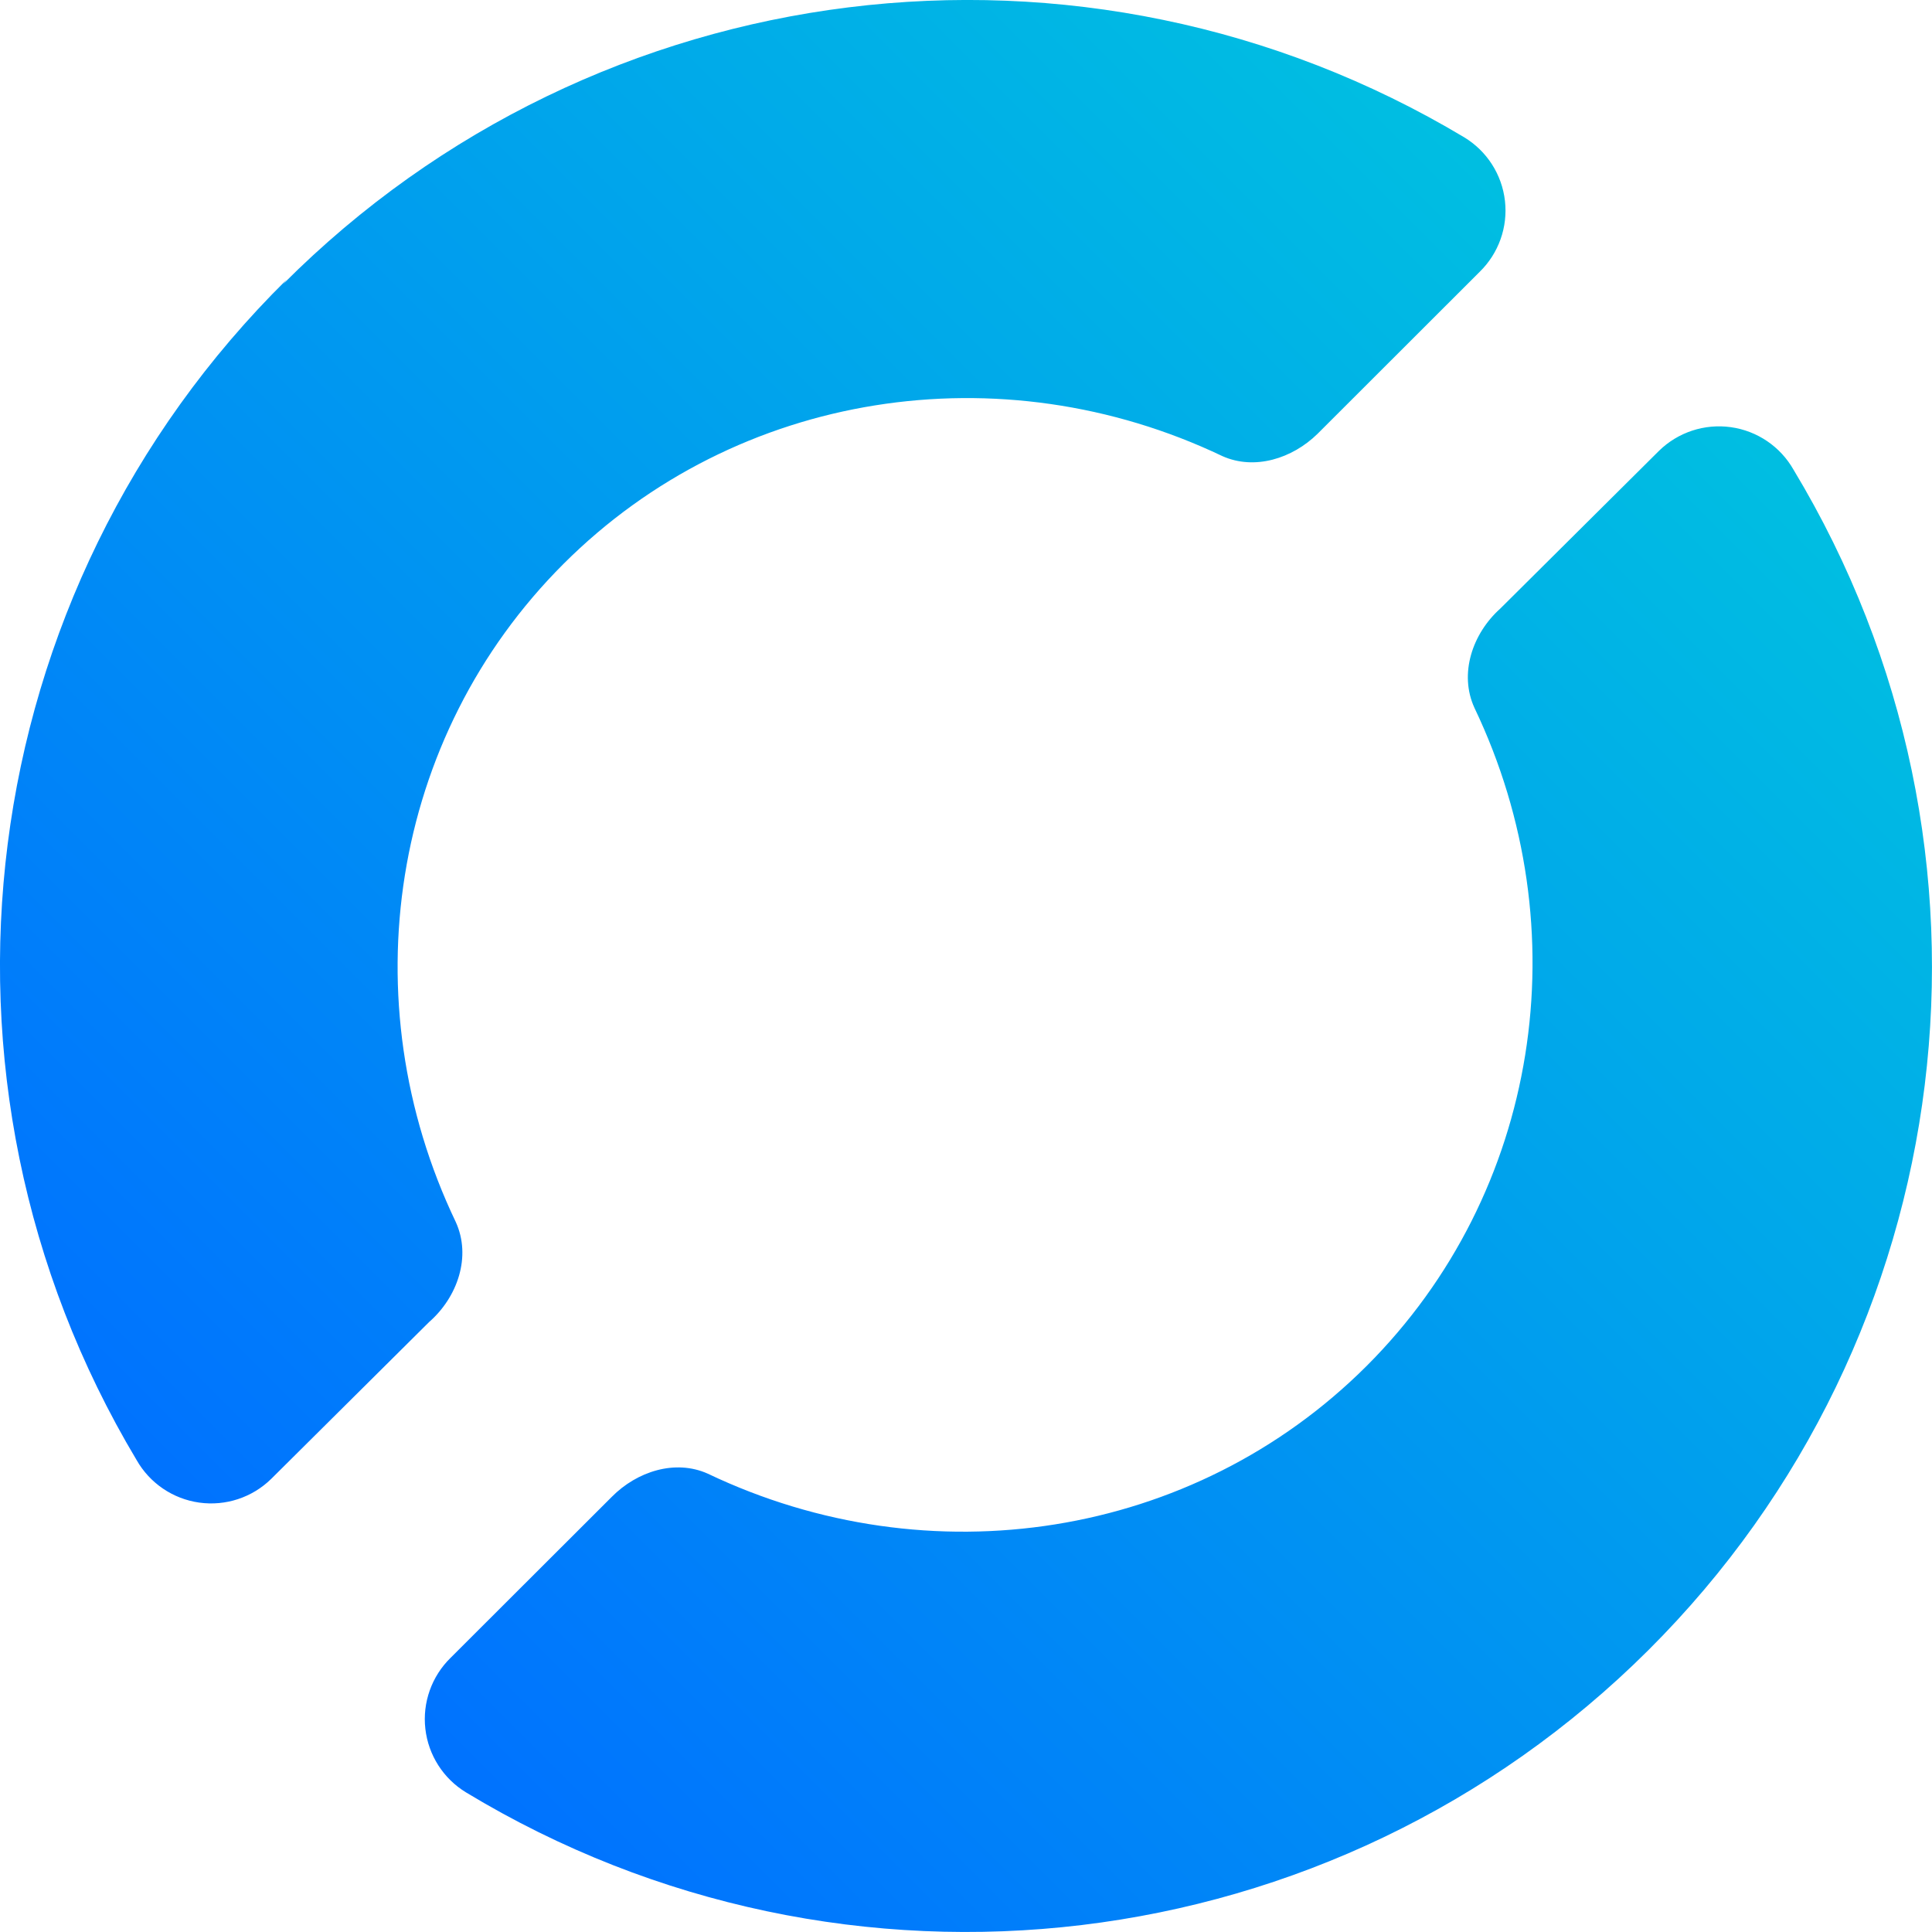
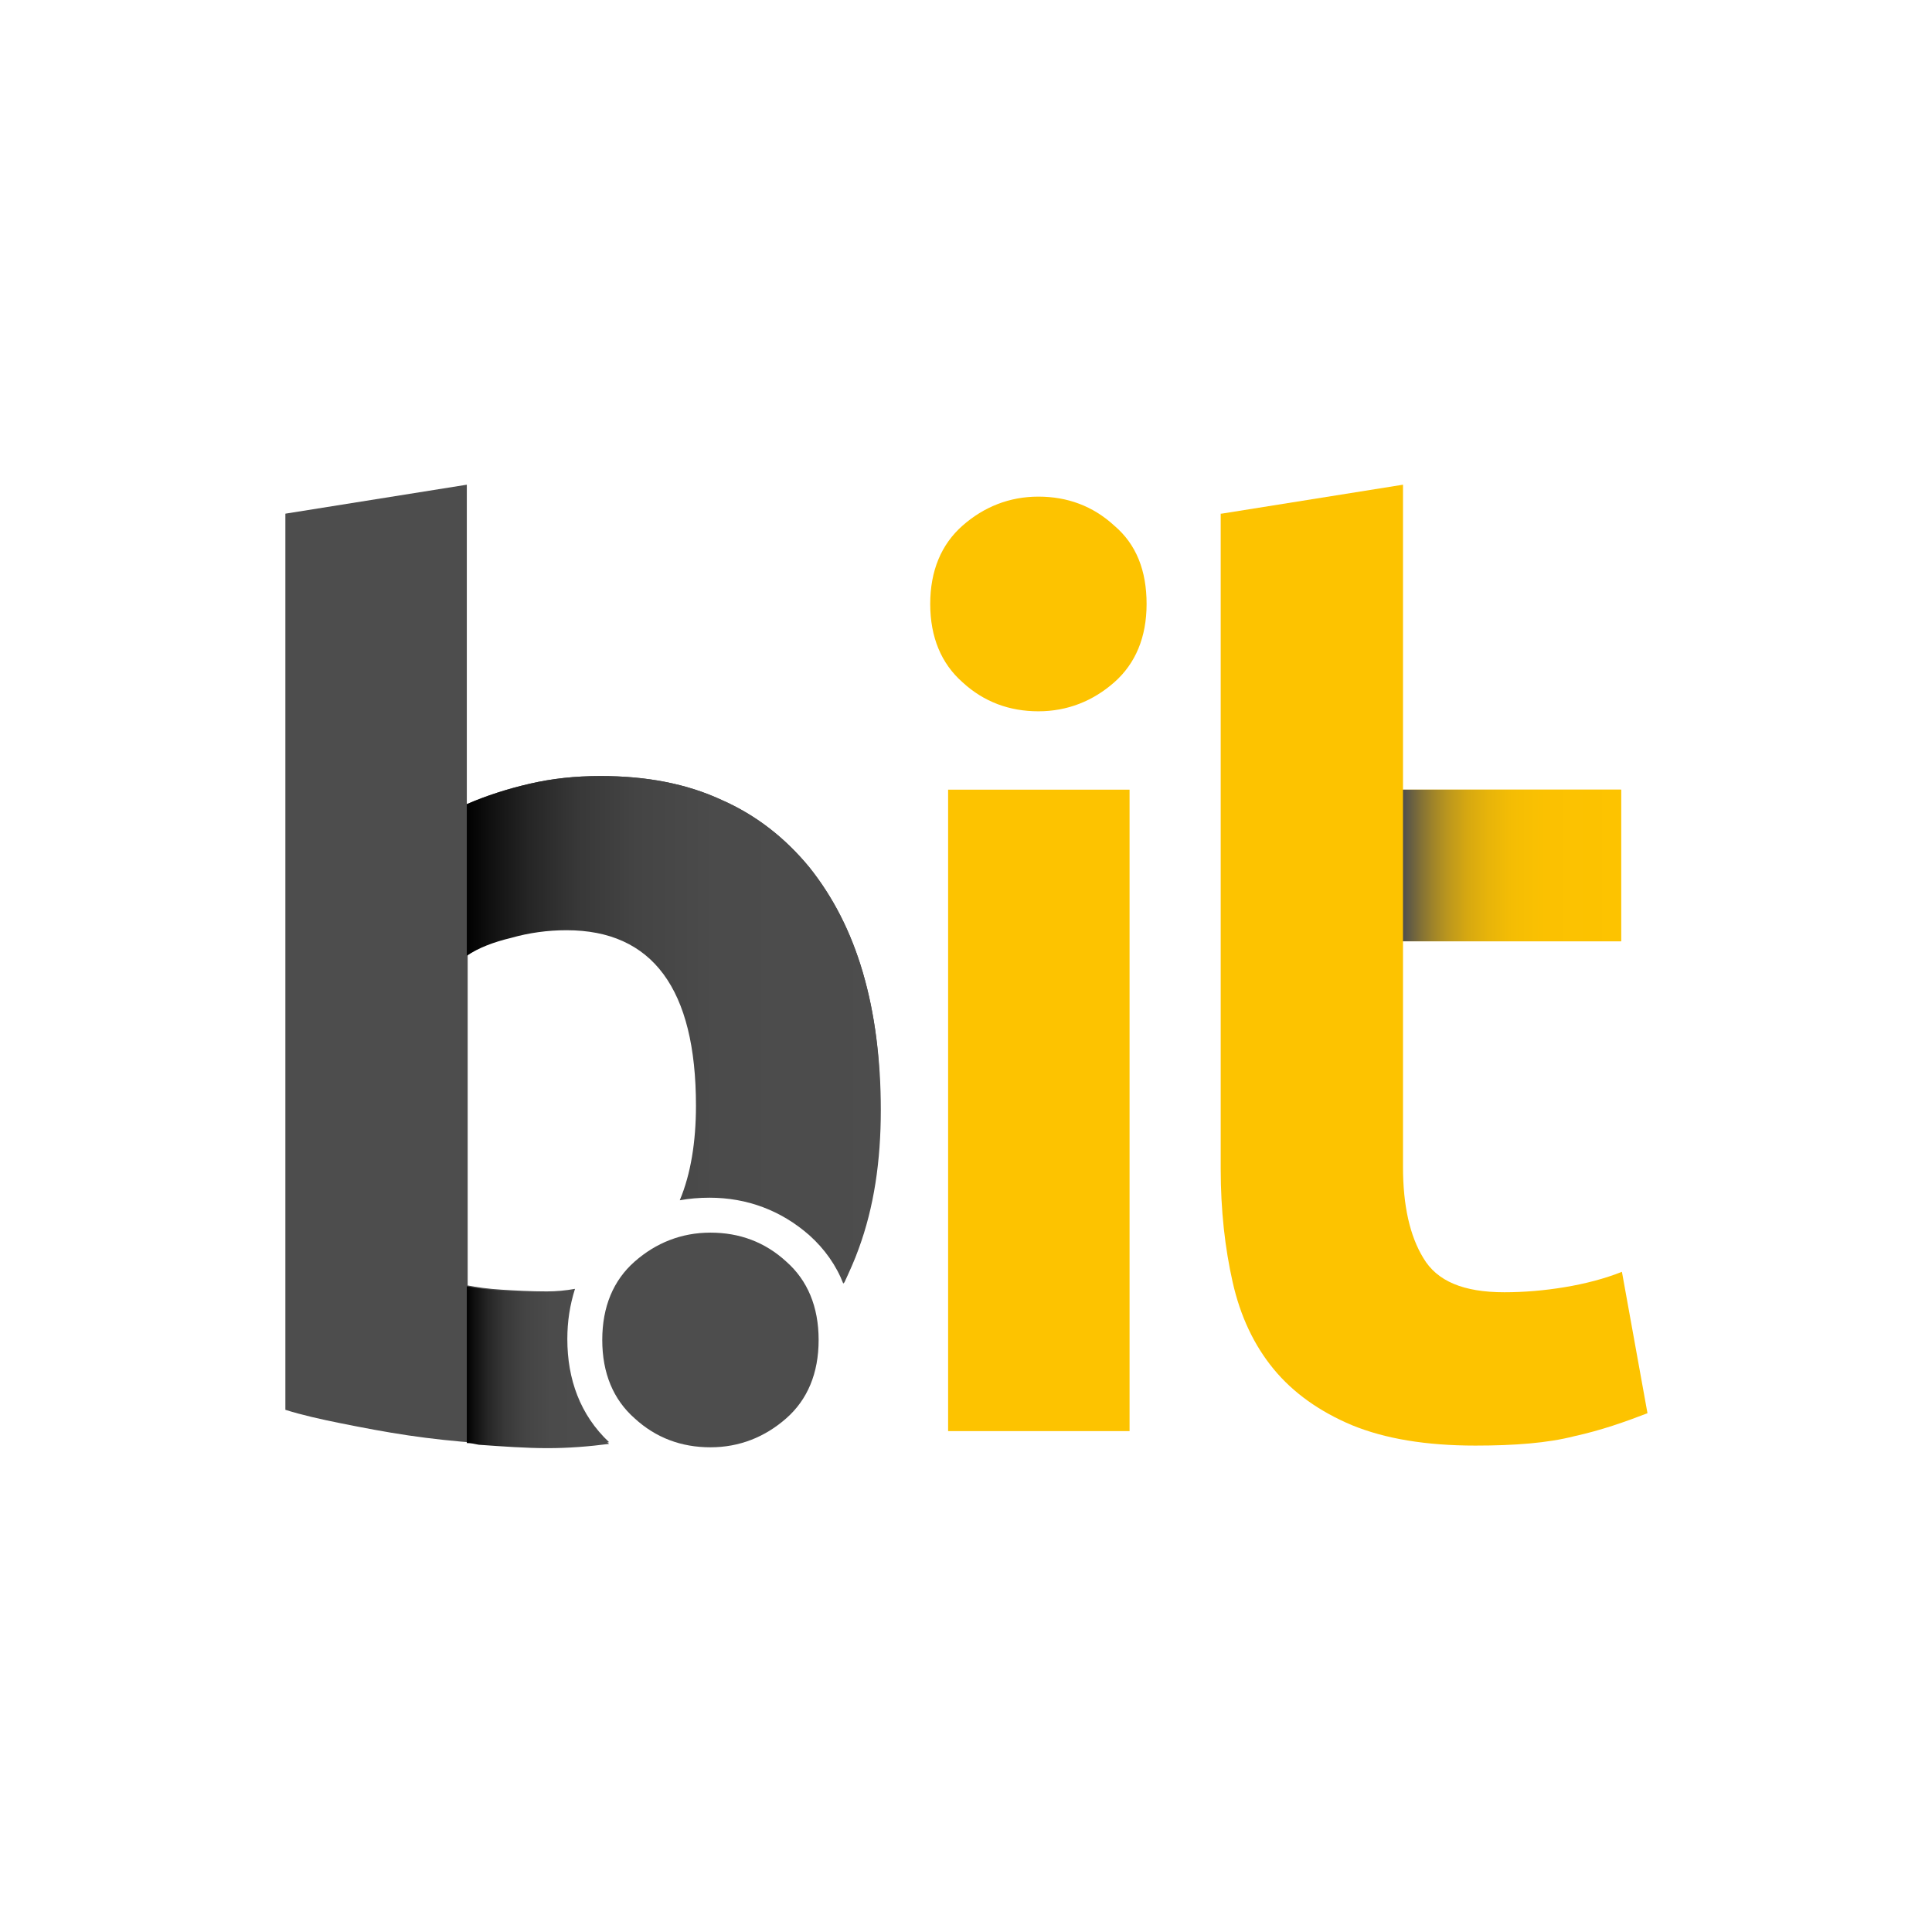
- <svg xmlns="http://www.w3.org/2000/svg" xmlns:xlink="http://www.w3.org/1999/xlink" xml:space="preserve" width="26" height="26" style="isolation:isolate" viewBox="66.993 897.484 26 26">
-   <defs>
-     <linearGradient xlink:href="#a" id="b" x1=".148" x2=".845" y1=".851" y2=".154" gradientTransform="matrix(26.00048 0 0 25.99935 66.993 897.485)" gradientUnits="userSpaceOnUse" />
-   </defs>
-   <linearGradient id="a" x1=".148" x2=".845" y1=".851" y2=".154" gradientTransform="matrix(26.301 0 0 26.331 90.674 911.757)" gradientUnits="userSpaceOnUse">
-     <stop offset="0" stop-color="#004ba6" style="stop-color:#0071ff;stop-opacity:1" />
-     <stop offset="1" stop-color="#00bfe1" style="stop-color:#00bfe1;stop-opacity:1" />
-   </linearGradient>
-   <path fill="url(#a)" d="m89.318 903.552-2.135 2.122c-.376.337-.558.879-.347 1.337 1.422 2.976.882 6.524-1.452 8.856-2.335 2.331-5.887 2.87-8.866 1.449-.439-.197-.954-.03-1.292.312l-2.17 2.167a1.154 1.154 0 0 0 .208 1.81 13.005 13.005 0 0 0 15.91-1.912 12.97 12.97 0 0 0 1.956-15.887 1.154 1.154 0 0 0-1.812-.254zm-18.467-2.305a12.969 12.969 0 0 0-2.02 15.885 1.154 1.154 0 0 0 1.812.254l2.124-2.11c.385-.336.572-.884.359-1.348-1.423-2.976-.884-6.524 1.451-8.856 2.334-2.332 5.887-2.871 8.866-1.45.434.194.942.033 1.281-.3l2.182-2.18a1.152 1.152 0 0 0-.208-1.81 13.009 13.009 0 0 0-15.893 1.973z" style="fill:url(#b);stroke-width:.988" />
+ <svg xmlns="http://www.w3.org/2000/svg" xmlns:xlink="http://www.w3.org/1999/xlink" version="1.0" id="Ebene_1" x="0px" y="0px" viewBox="0 0 226.8 226.8" enable-background="new 0 0 226.8 226.8" xml:space="preserve">
+   <g>
+     <g>
+       <g>
+         <defs>
+           <path id="SVGID_1_" d="M81.7,129.8c0-13.7-5.1-20.6-15.2-20.6c-2.2,0-4.4,0.3-6.5,0.9c-2.1,0.6-3.9,1.3-5.2,2.1v38.8      c1,0.2,2.4,0.4,4,0.5c1.6,0.1,3.4,0.2,5.3,0.2c5.8,0,10.2-2,13.2-6C80.2,141.6,81.7,136.3,81.7,129.8L81.7,129.8z M103.4,130.3      c0,6-0.9,11.5-2.6,16.3c-1.8,4.9-4.3,9-7.7,12.5c-3.3,3.4-7.4,6.1-12.3,7.9c-4.9,1.9-10.4,2.8-16.6,2.8c-2.6,0-5.3-0.1-8.1-0.4      c-2.8-0.2-5.6-0.5-8.3-0.9c-2.7-0.4-5.3-0.8-7.8-1.4c-2.5-0.5-4.7-1.1-6.6-1.6V60.3l21.3-3.4v37.5c2.4-1,4.9-1.9,7.4-2.4      c2.6-0.6,5.3-0.9,8.3-0.9c5.3,0,10.1,0.9,14.2,2.8c4.1,1.9,7.5,4.5,10.3,7.9c2.8,3.4,4.9,7.6,6.3,12.4      C102.7,119,103.4,124.4,103.4,130.3L103.4,130.3z" />
+         </defs>
+         <clipPath id="SVGID_00000077309055624087574230000001909697559704670632_">
+           <use xlink:href="#SVGID_1_" overflow="visible" />
+         </clipPath>
+       </g>
+       <path fill="#FDC300" d="M143.4,60.3l21.3-3.4v35.8h25.6v17.8h-25.6v26.5c0,4.5,0.8,8.1,2.4,10.7c1.6,2.7,4.7,4,9.5,4    c2.3,0,4.7-0.2,7.1-0.6c2.4-0.4,4.7-1,6.7-1.8l3,16.6c-2.6,1-5.4,2-8.6,2.7c-3.1,0.8-7,1.1-11.6,1.1c-5.8,0-10.6-0.8-14.5-2.4    c-3.8-1.6-6.9-3.8-9.2-6.6c-2.3-2.8-3.9-6.2-4.8-10.2c-0.9-4-1.4-8.4-1.4-13.3V60.3L143.4,60.3z" />
+       <g>
+         <defs>
+           <path id="SVGID_00000171686677687511232350000005028153854754324372_" d="M143.4,60.4l21.3-3.4v35.8h25.6v17.8h-25.6V137      c0,4.5,0.8,8.1,2.4,10.7c1.6,2.7,4.7,4,9.5,4c2.3,0,4.7-0.2,7.1-0.6c2.4-0.4,4.7-1,6.7-1.8l3,16.6c-2.6,1-5.4,2-8.6,2.7      c-3.1,0.8-7,1.1-11.6,1.1c-5.8,0-10.6-0.8-14.5-2.4c-3.8-1.6-6.9-3.8-9.2-6.6c-2.3-2.8-3.9-6.2-4.8-10.2      c-0.9-4-1.4-8.4-1.4-13.3V60.4L143.4,60.4z" />
+         </defs>
+         <clipPath id="SVGID_00000092437938885110311470000008607541519954679958_">
+           <use xlink:href="#SVGID_00000171686677687511232350000005028153854754324372_" overflow="visible" />
+         </clipPath>
+       </g>
+       <path fill="#FDC300" d="M134.6,70.9c0,3.9-1.3,7-3.8,9.2c-2.5,2.2-5.5,3.4-8.9,3.4c-3.4,0-6.4-1.1-8.9-3.4    c-2.5-2.2-3.8-5.3-3.8-9.2c0-3.9,1.3-7,3.8-9.2c2.5-2.2,5.5-3.4,8.9-3.4c3.4,0,6.4,1.1,8.9,3.4C133.4,63.9,134.6,67,134.6,70.9    L134.6,70.9z" />
+       <path fill="#4D4D4D" d="M96.1,157.3c0,3.9-1.3,7-3.8,9.2c-2.5,2.2-5.5,3.4-8.9,3.4c-3.4,0-6.4-1.1-8.9-3.4    c-2.5-2.2-3.8-5.3-3.8-9.2c0-3.9,1.3-7,3.8-9.2c2.5-2.2,5.5-3.4,8.9-3.4c3.4,0,6.4,1.1,8.9,3.4C94.8,150.3,96.1,153.4,96.1,157.3    L96.1,157.3z" />
+       <polygon fill="#FDC300" points="132.6,168 111.3,168 111.3,92.7 132.6,92.7 132.6,168   " />
+       <path fill="#4D4D4D" d="M101.3,114.2c-1.4-4.8-3.5-8.9-6.3-12.4c-2.8-3.4-6.2-6.1-10.3-7.9c-4.1-1.9-8.8-2.8-14.2-2.8    c-3,0-5.7,0.3-8.3,0.9c-2.6,0.6-5.1,1.4-7.4,2.4V56.9l-21.3,3.4v105.2c1.9,0.6,4.1,1.1,6.6,1.6c2.5,0.5,5.1,1,7.8,1.4    c2.7,0.4,5.5,0.7,8.3,0.9c2.8,0.2,5.5,0.4,8.1,0.4c2.5,0,4.9-0.2,7.2-0.5c-3.4-3.2-4.9-7.4-4.9-12.1c0-2.1,0.3-4,0.9-5.9    c-1.1,0.2-2.2,0.3-3.3,0.3c-1.9,0-3.7-0.1-5.3-0.2c-1.6-0.1-3-0.3-4-0.5v-38.8c1.3-0.9,3.1-1.6,5.2-2.1c2.1-0.6,4.3-0.9,6.5-0.9    c10.1,0,15.2,6.9,15.2,20.6c0,4.2-0.6,8-1.9,11.1c1.1-0.2,2.3-0.3,3.5-0.3c4.4,0,8.4,1.5,11.7,4.4c1.8,1.6,3.2,3.6,4,5.7    c0.6-1.3,1.2-2.6,1.7-4c1.8-4.9,2.6-10.3,2.6-16.3C103.4,124.4,102.7,119,101.3,114.2z" />
+       <g>
+         <linearGradient id="SVGID_00000137098845137239759640000012316475170368994486_" gradientUnits="userSpaceOnUse" x1="54.763" y1="120.876" x2="105.573" y2="120.876">
+           <stop offset="0" style="stop-color:#000000" />
+           <stop offset="5.042624e-02" style="stop-color:#0F0F0F" />
+           <stop offset="0.147" style="stop-color:#262626" />
+           <stop offset="0.258" style="stop-color:#383838" />
+           <stop offset="0.393" style="stop-color:#444444" />
+           <stop offset="0.574" style="stop-color:#4B4B4B" />
+           <stop offset="1" style="stop-color:#4D4D4D" />
+         </linearGradient>
+         <path fill="url(#SVGID_00000137098845137239759640000012316475170368994486_)" d="M101.3,114.2c-1.4-4.8-3.5-8.9-6.3-12.4     c-2.8-3.4-6.2-6.1-10.3-7.9c-4.1-1.9-8.8-2.8-14.2-2.8c-3,0-5.7,0.3-8.3,0.9c-2.6,0.6-5.1,1.4-7.4,2.4v17.8     c1.3-0.9,3.1-1.6,5.2-2.1c2.1-0.6,4.3-0.9,6.5-0.9c10.1,0,15.2,6.9,15.2,20.6c0,4.2-0.6,8-1.9,11.1c1.1-0.2,2.3-0.3,3.5-0.3     c4.4,0,8.4,1.5,11.7,4.4c1.8,1.6,3.2,3.6,4,5.7c0.6-1.3,1.2-2.6,1.7-4c1.8-4.9,2.6-10.3,2.6-16.3     C103.4,124.4,102.7,119,101.3,114.2z" />
+         <linearGradient id="SVGID_00000011033068220917895620000009300658070099301530_" gradientUnits="userSpaceOnUse" x1="54.763" y1="160.395" x2="72.122" y2="160.395">
+           <stop offset="0" style="stop-color:#000000" />
+           <stop offset="5.042624e-02" style="stop-color:#0F0F0F" />
+           <stop offset="0.147" style="stop-color:#262626" />
+           <stop offset="0.258" style="stop-color:#383838" />
+           <stop offset="0.393" style="stop-color:#444444" />
+           <stop offset="0.574" style="stop-color:#4B4B4B" />
+           <stop offset="1" style="stop-color:#4D4D4D" />
+         </linearGradient>
+         <path fill="url(#SVGID_00000011033068220917895620000009300658070099301530_)" d="M66.5,157.3c0-2.1,0.3-4,0.9-5.9     c-1.1,0.2-2.2,0.3-3.3,0.3c-1.9,0-3.7-0.1-5.3-0.2c-1.6-0.1-3-0.3-4-0.5v18.4c0.5,0,0.9,0.1,1.4,0.2c2.8,0.2,5.5,0.4,8.1,0.4     c2.5,0,4.9-0.2,7.2-0.5C68,166.2,66.5,161.9,66.5,157.3z" />
+       </g>
+       <linearGradient id="SVGID_00000099629358682414591750000005237214359556417165_" gradientUnits="userSpaceOnUse" x1="164.708" y1="101.557" x2="190.329" y2="101.557">
+         <stop offset="0" style="stop-color:#4D4D4D" />
+         <stop offset="1.744008e-02" style="stop-color:#5A5648" />
+         <stop offset="7.689965e-02" style="stop-color:#806F37" />
+         <stop offset="0.143" style="stop-color:#A28628" />
+         <stop offset="0.215" style="stop-color:#BF991C" />
+         <stop offset="0.295" style="stop-color:#D6A811" />
+         <stop offset="0.388" style="stop-color:#E7B40A" />
+         <stop offset="0.499" style="stop-color:#F4BD04" />
+         <stop offset="0.648" style="stop-color:#FBC101" />
+         <stop offset="1" style="stop-color:#FDC300" />
+       </linearGradient>
+       <rect x="164.7" y="92.7" fill-rule="evenodd" clip-rule="evenodd" fill="url(#SVGID_00000099629358682414591750000005237214359556417165_)" width="25.6" height="17.8" />
+     </g>
+   </g>
</svg>
